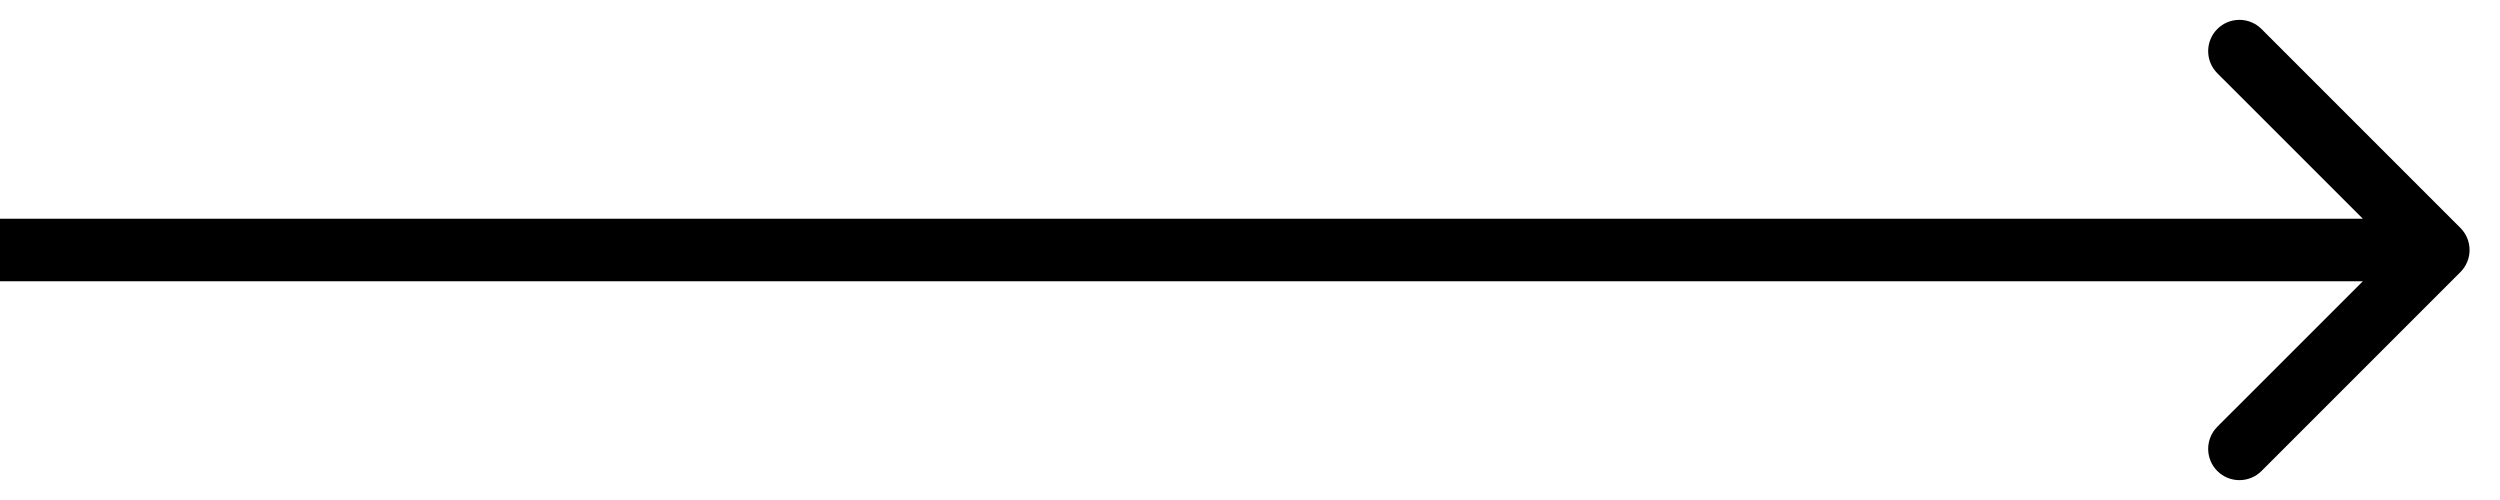
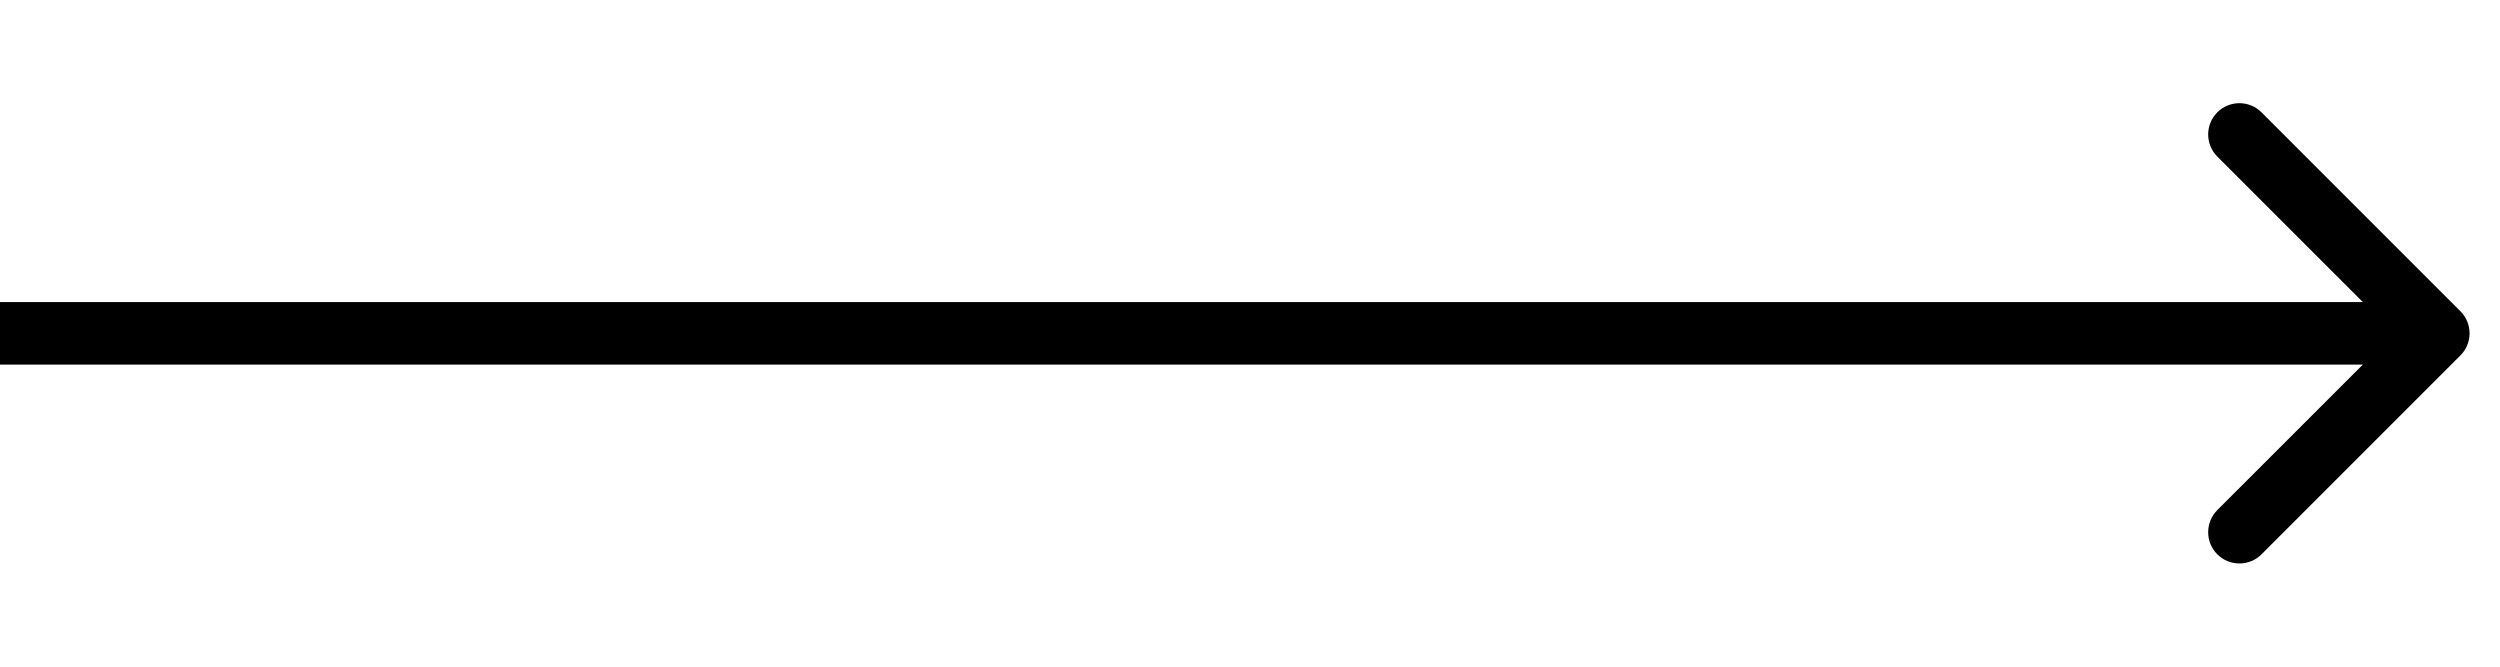
- <svg xmlns="http://www.w3.org/2000/svg" width="40" height="8" viewBox="0 0 40 8" fill="none">
+ <svg xmlns="http://www.w3.org/2000/svg" width="30" height="8" viewBox="0 0 40 8" fill="none">
  <path d="M39.366 4.354C39.562 4.158 39.562 3.842 39.366 3.646L36.184 0.464C35.989 0.269 35.672 0.269 35.477 0.464C35.282 0.66 35.282 0.976 35.477 1.172L38.306 4L35.477 6.828C35.282 7.024 35.282 7.34 35.477 7.536C35.672 7.731 35.989 7.731 36.184 7.536L39.366 4.354ZM0 4.5H39.013V3.5H0L0 4.5Z" fill="black" />
</svg>
